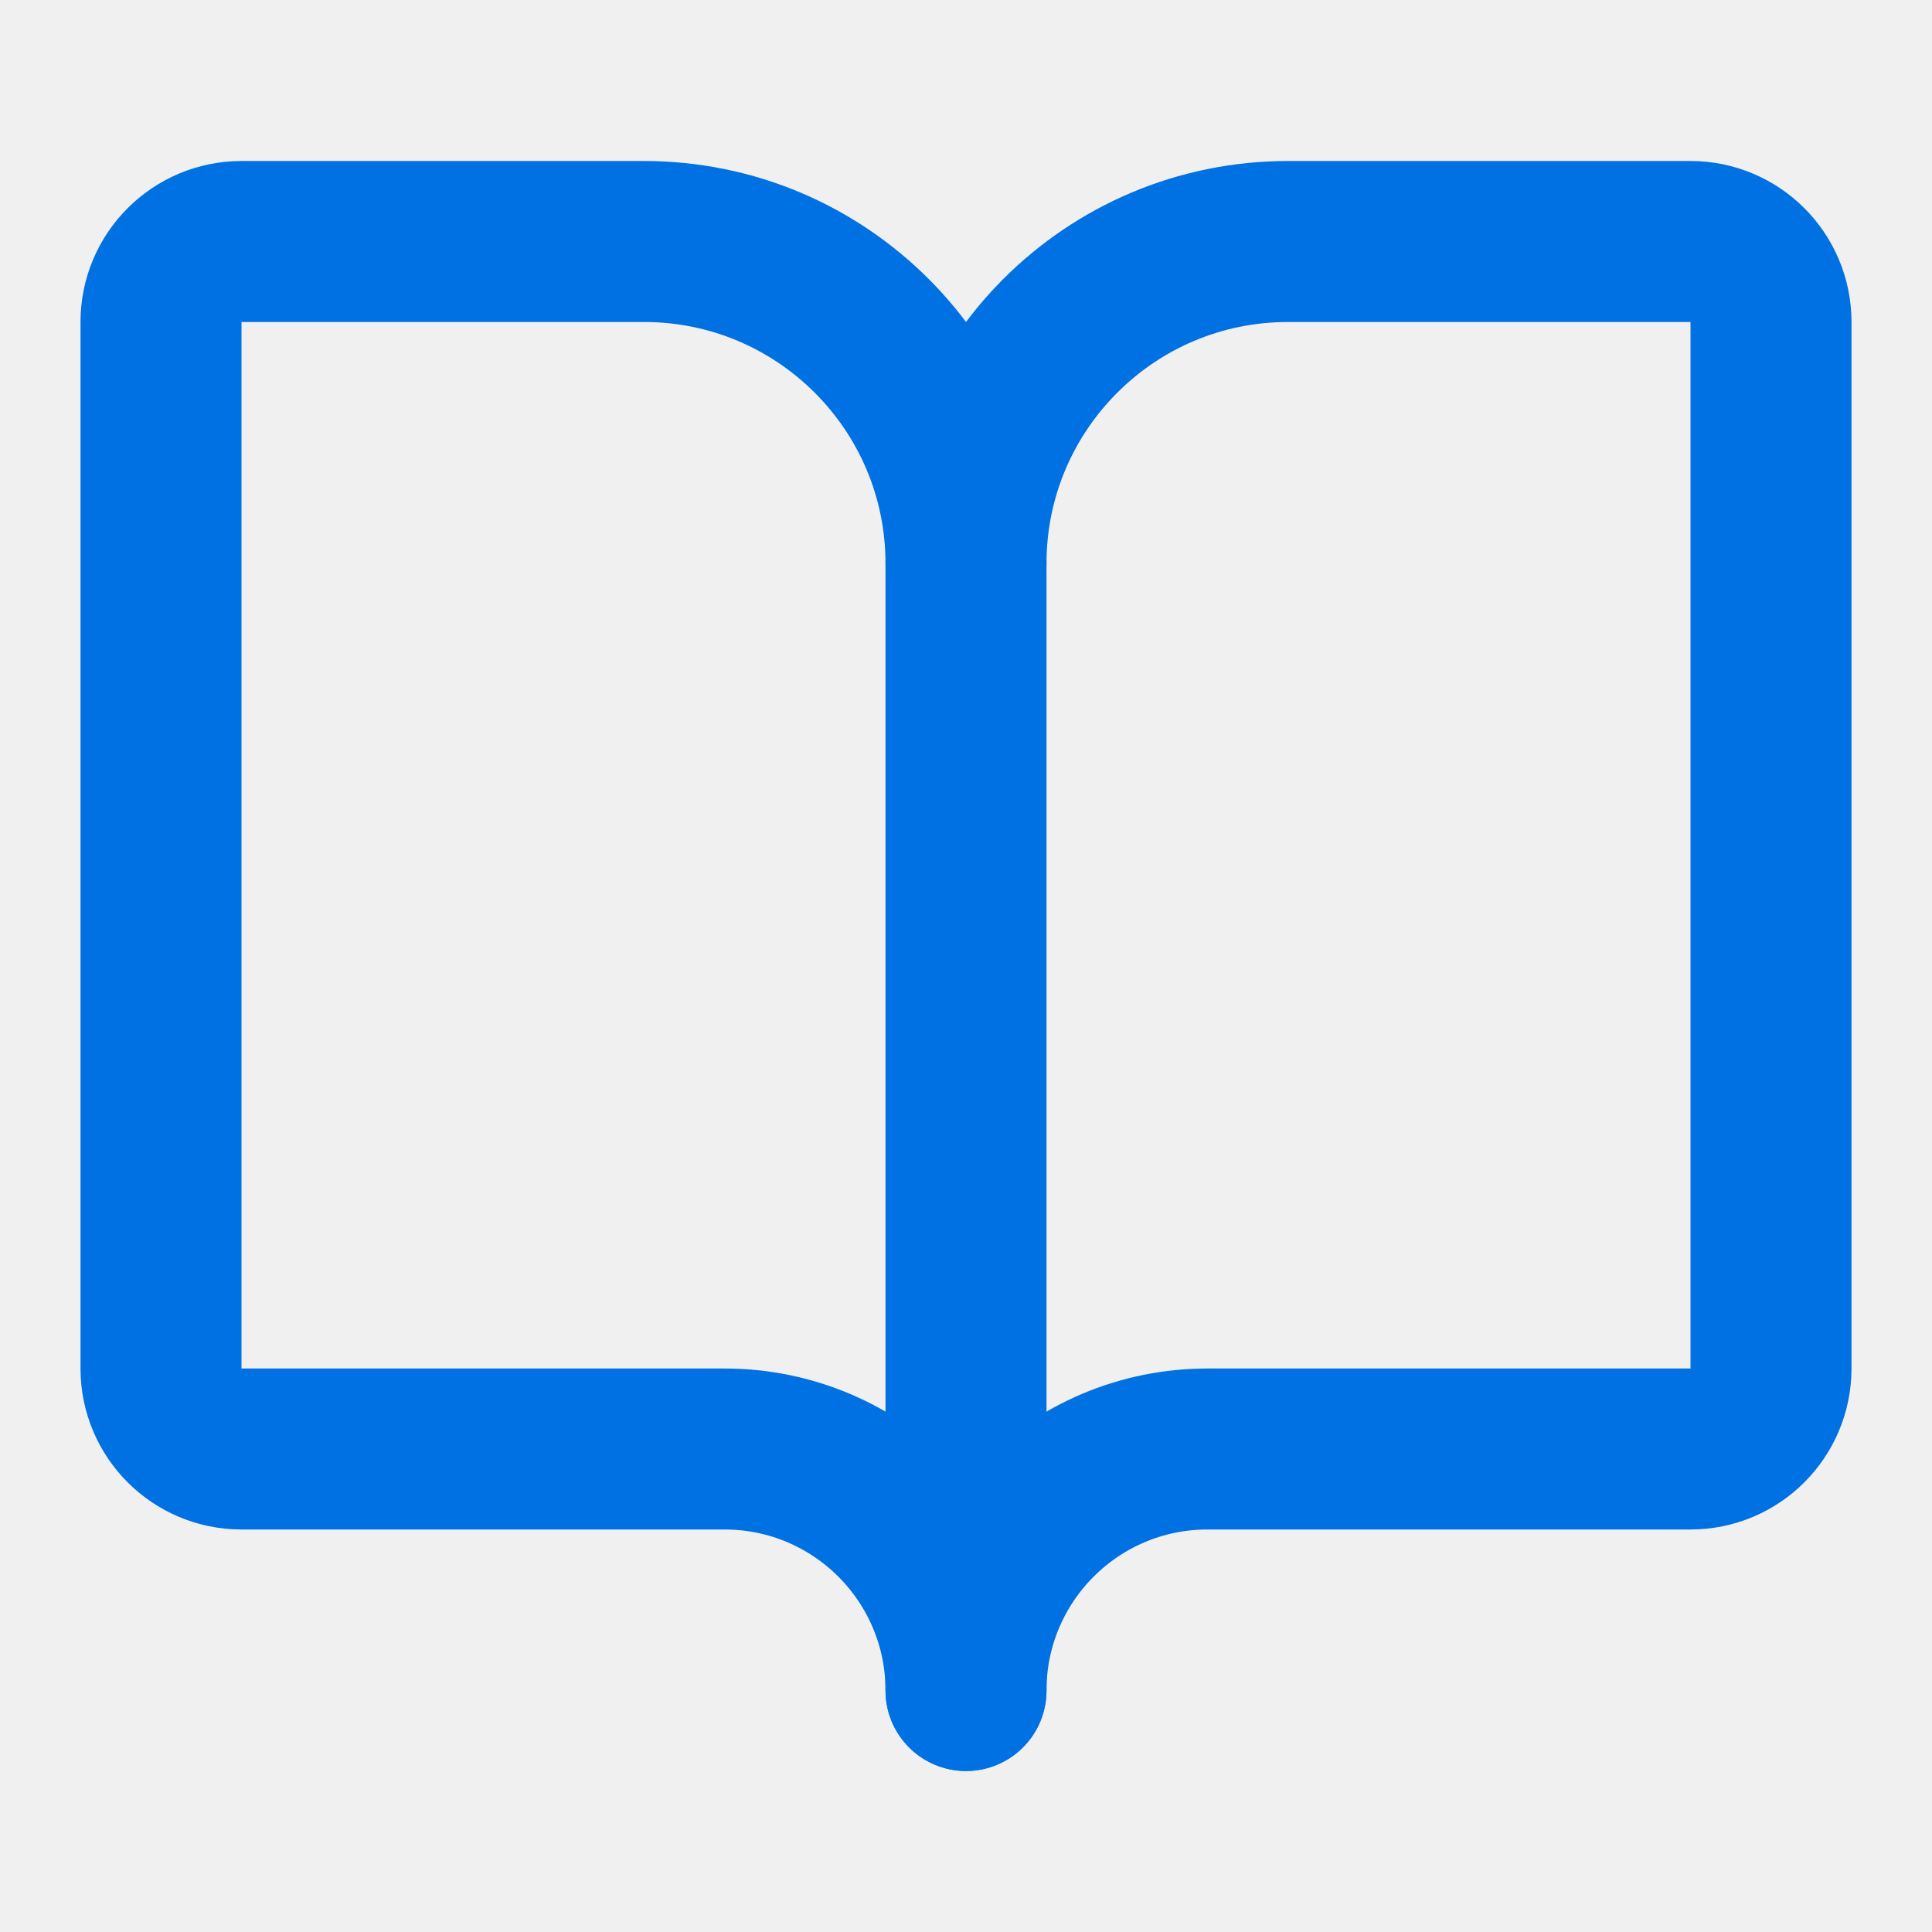
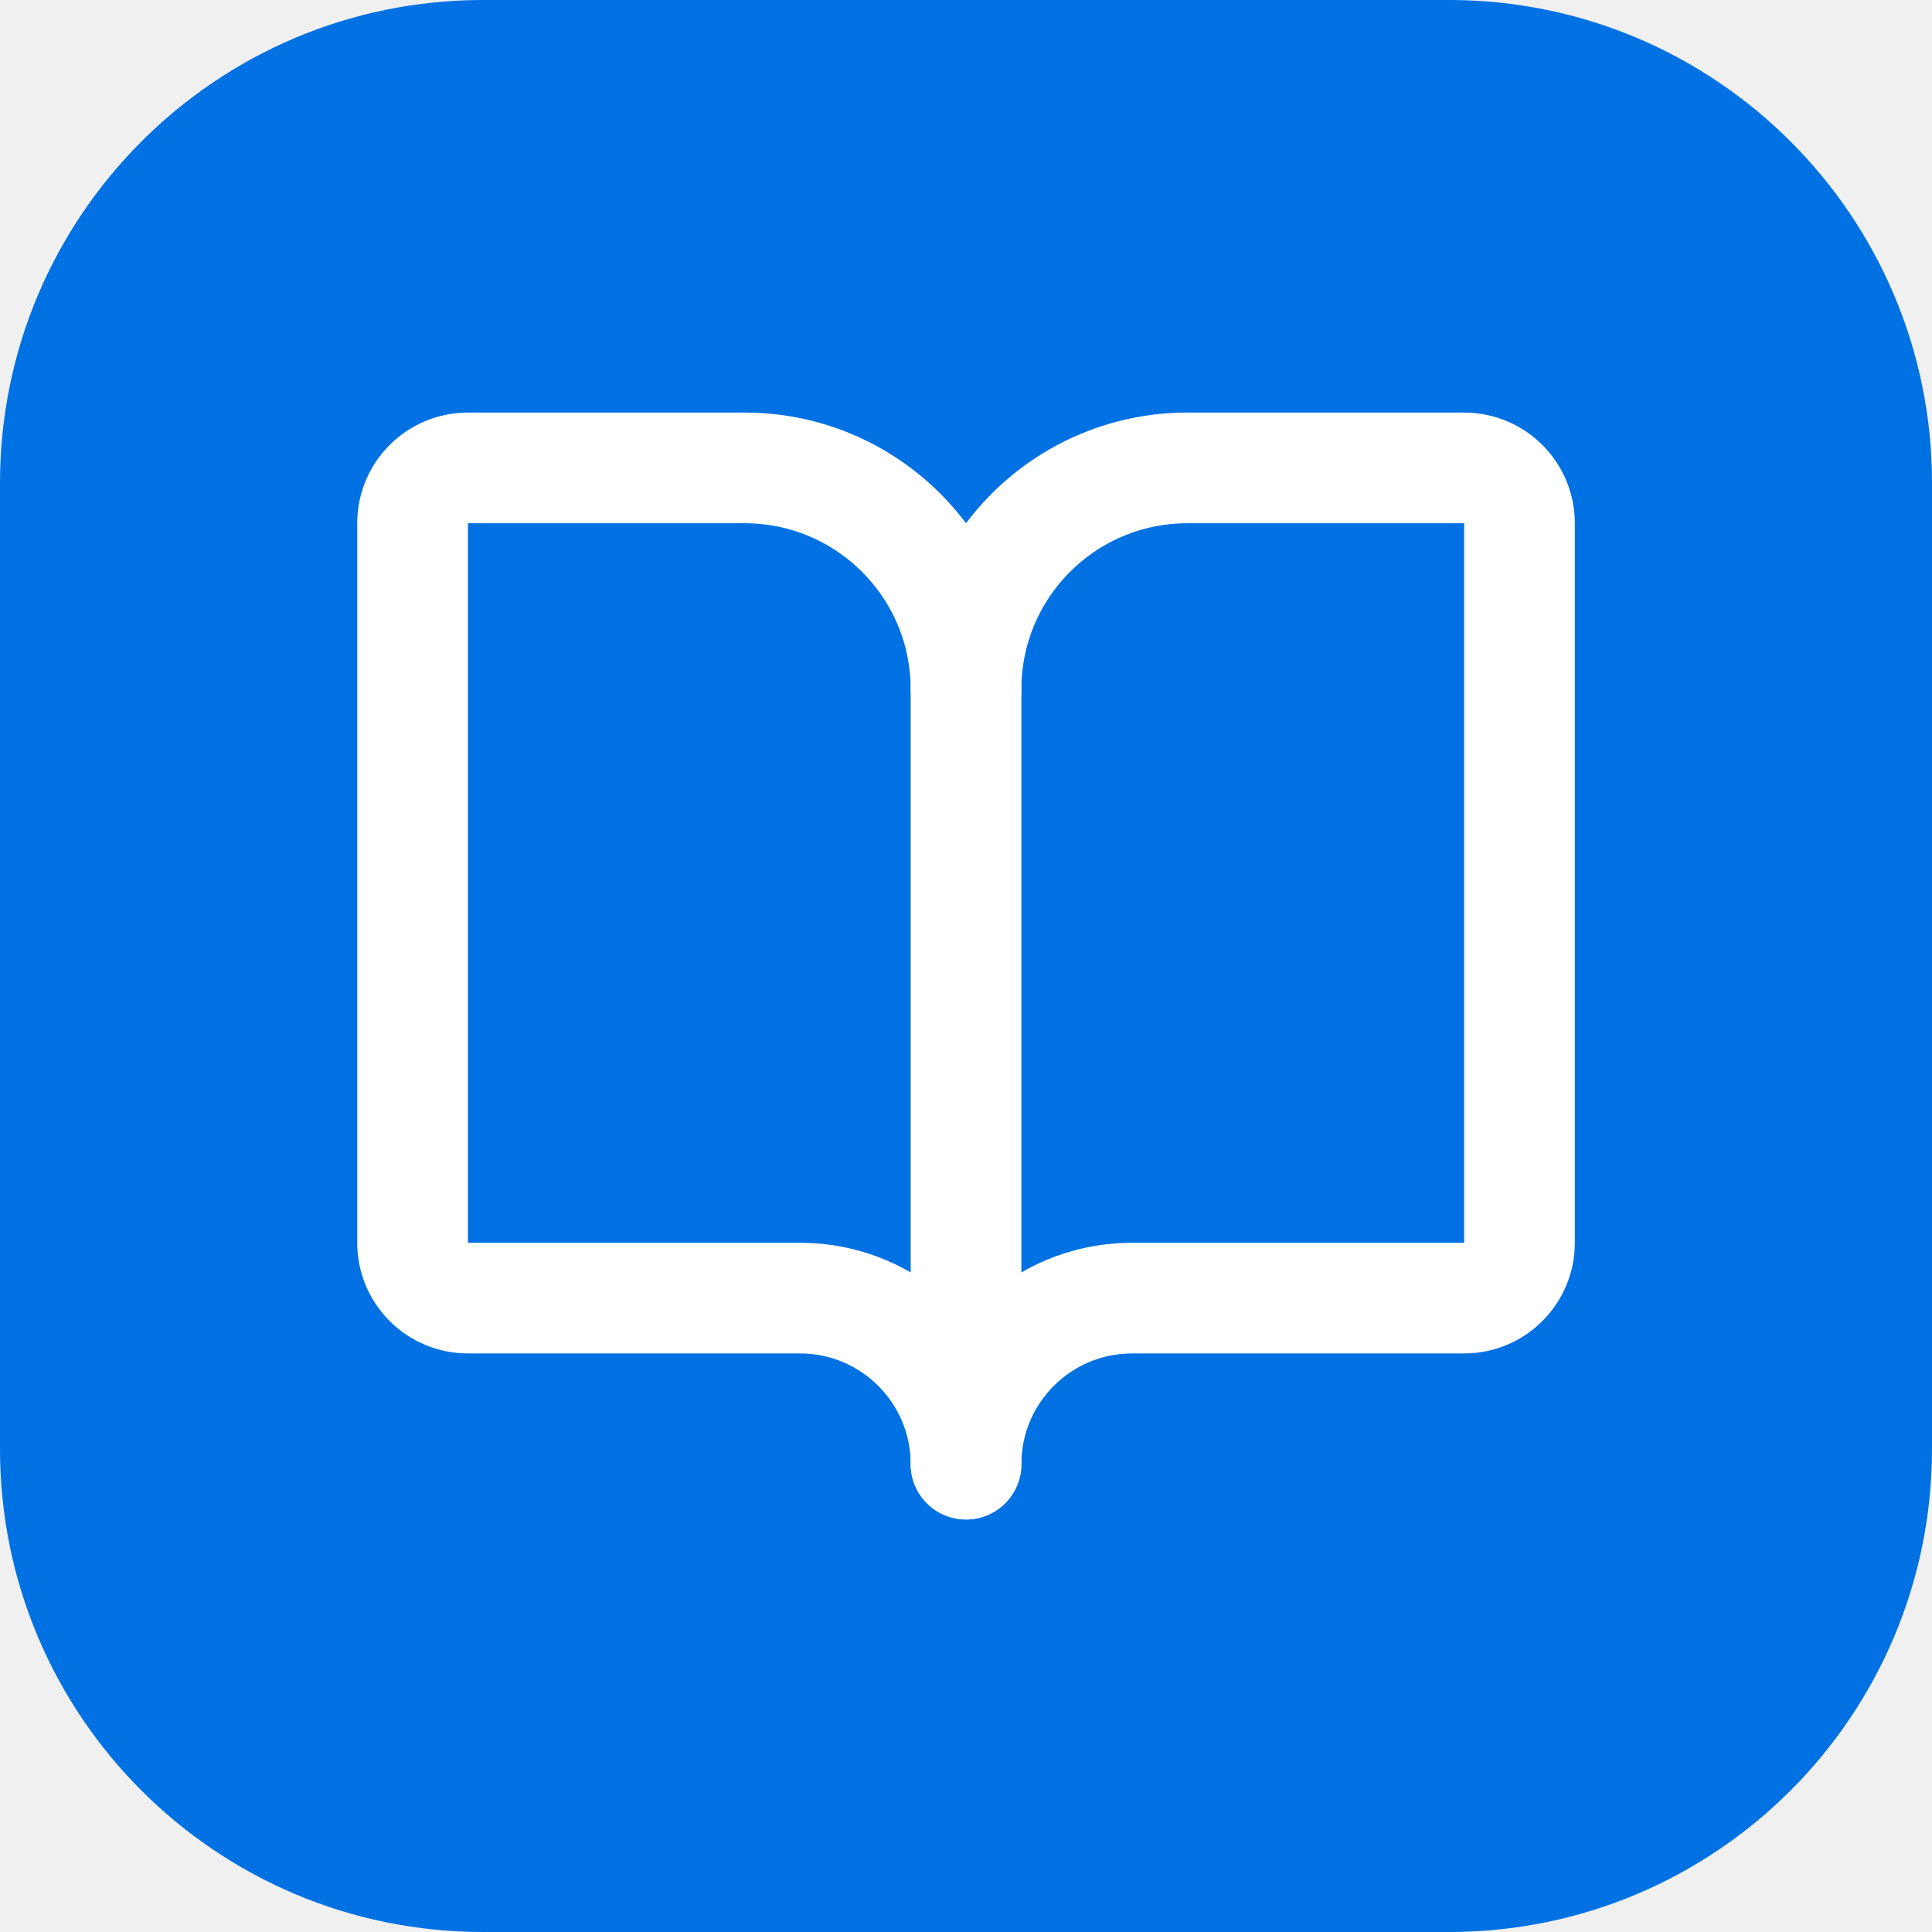
- <svg xmlns="http://www.w3.org/2000/svg" width="24" height="24" viewBox="0 0 24 24" fill="none" stroke="#0071E3" stroke-width="2" stroke-linecap="round" stroke-linejoin="round">
-   <path d="M12 7v14" />
-   <path d="M3 18a1 1 0 0 1-1-1V4a1 1 0 0 1 1-1h5a4 4 0 0 1 4 4 4 4 0 0 1 4-4h5a1 1 0 0 1 1 1v13a1 1 0 0 1-1 1h-6a3 3 0 0 0-3 3 3 3 0 0 0-3-3z" />
+ <svg xmlns="http://www.w3.org/2000/svg" width="32" height="32" viewBox="0 0 32 32">
+   <rect width="32" height="32" rx="8" fill="#0071E3" />
+   <g transform="translate(5 5) scale(0.9167)" fill="none" stroke="#FFFFFF" stroke-width="2" stroke-linecap="round" stroke-linejoin="round">
+     <path d="M12 7v14" />
+     <path d="M3 18a1 1 0 0 1-1-1V4a1 1 0 0 1 1-1h5a4 4 0 0 1 4 4 4 4 0 0 1 4-4h5a1 1 0 0 1 1 1v13a1 1 0 0 1-1 1h-6a3 3 0 0 0-3 3 3 3 0 0 0-3-3z" />
+   </g>
</svg>
